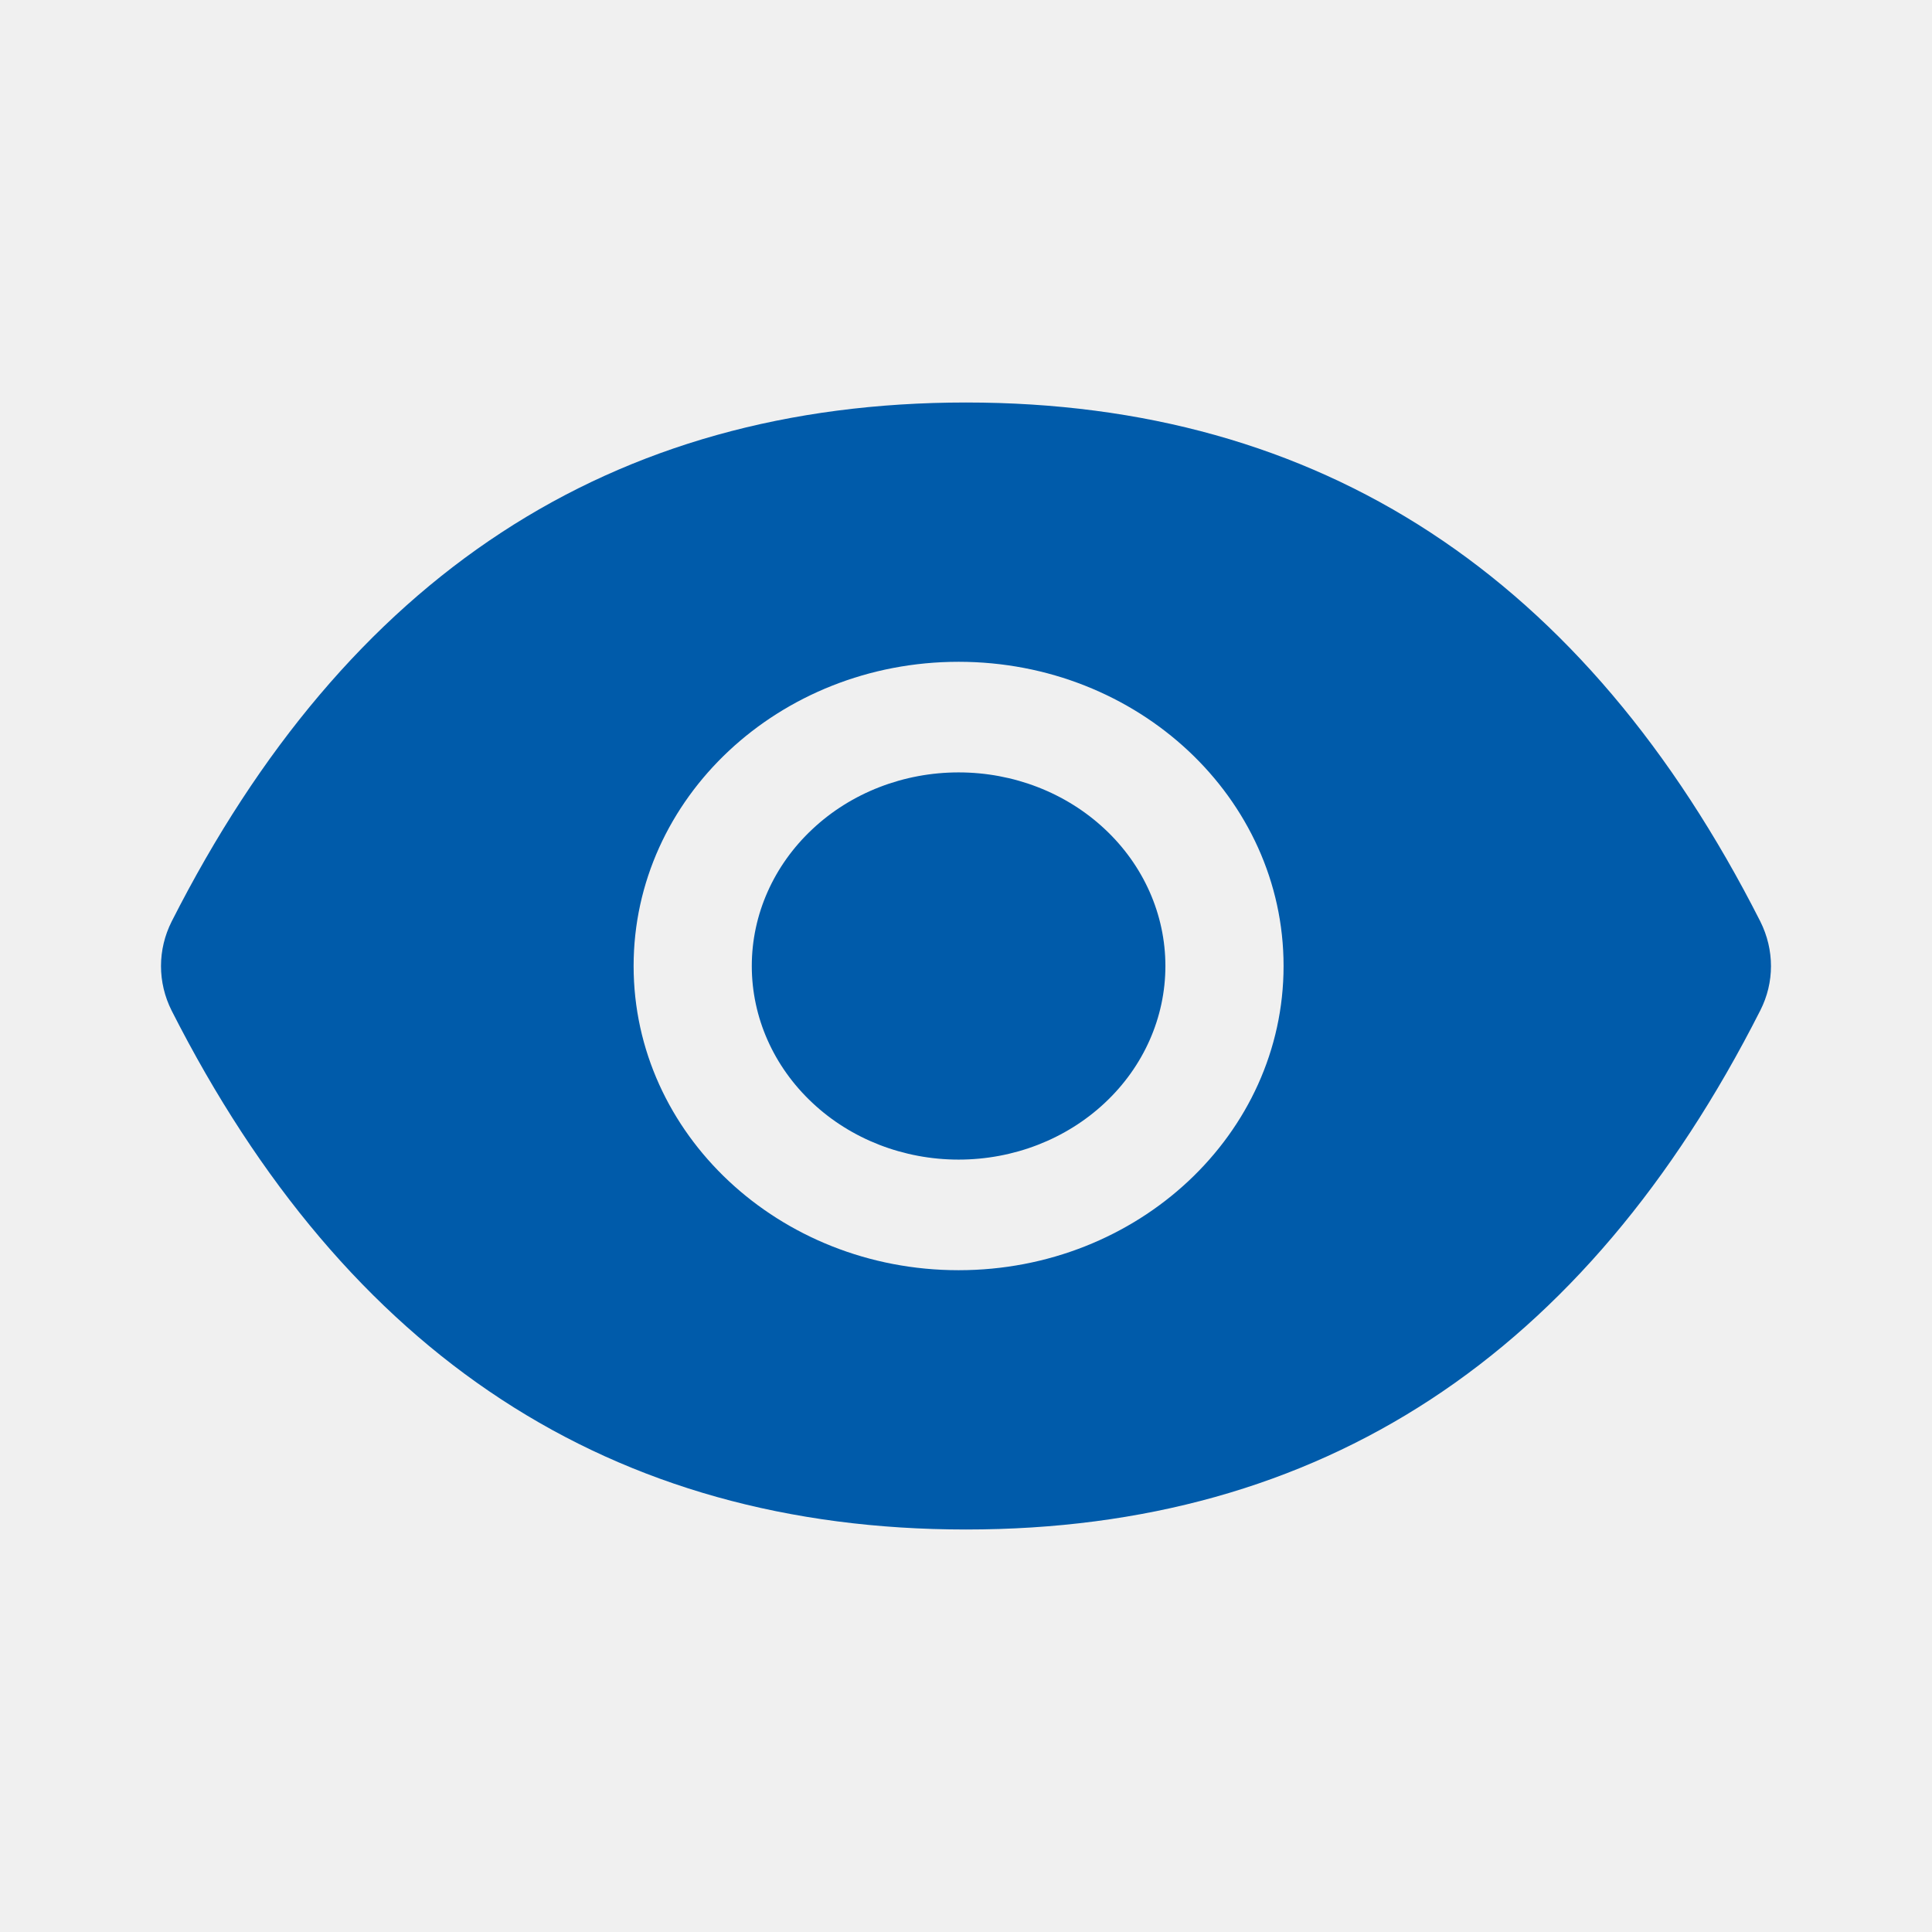
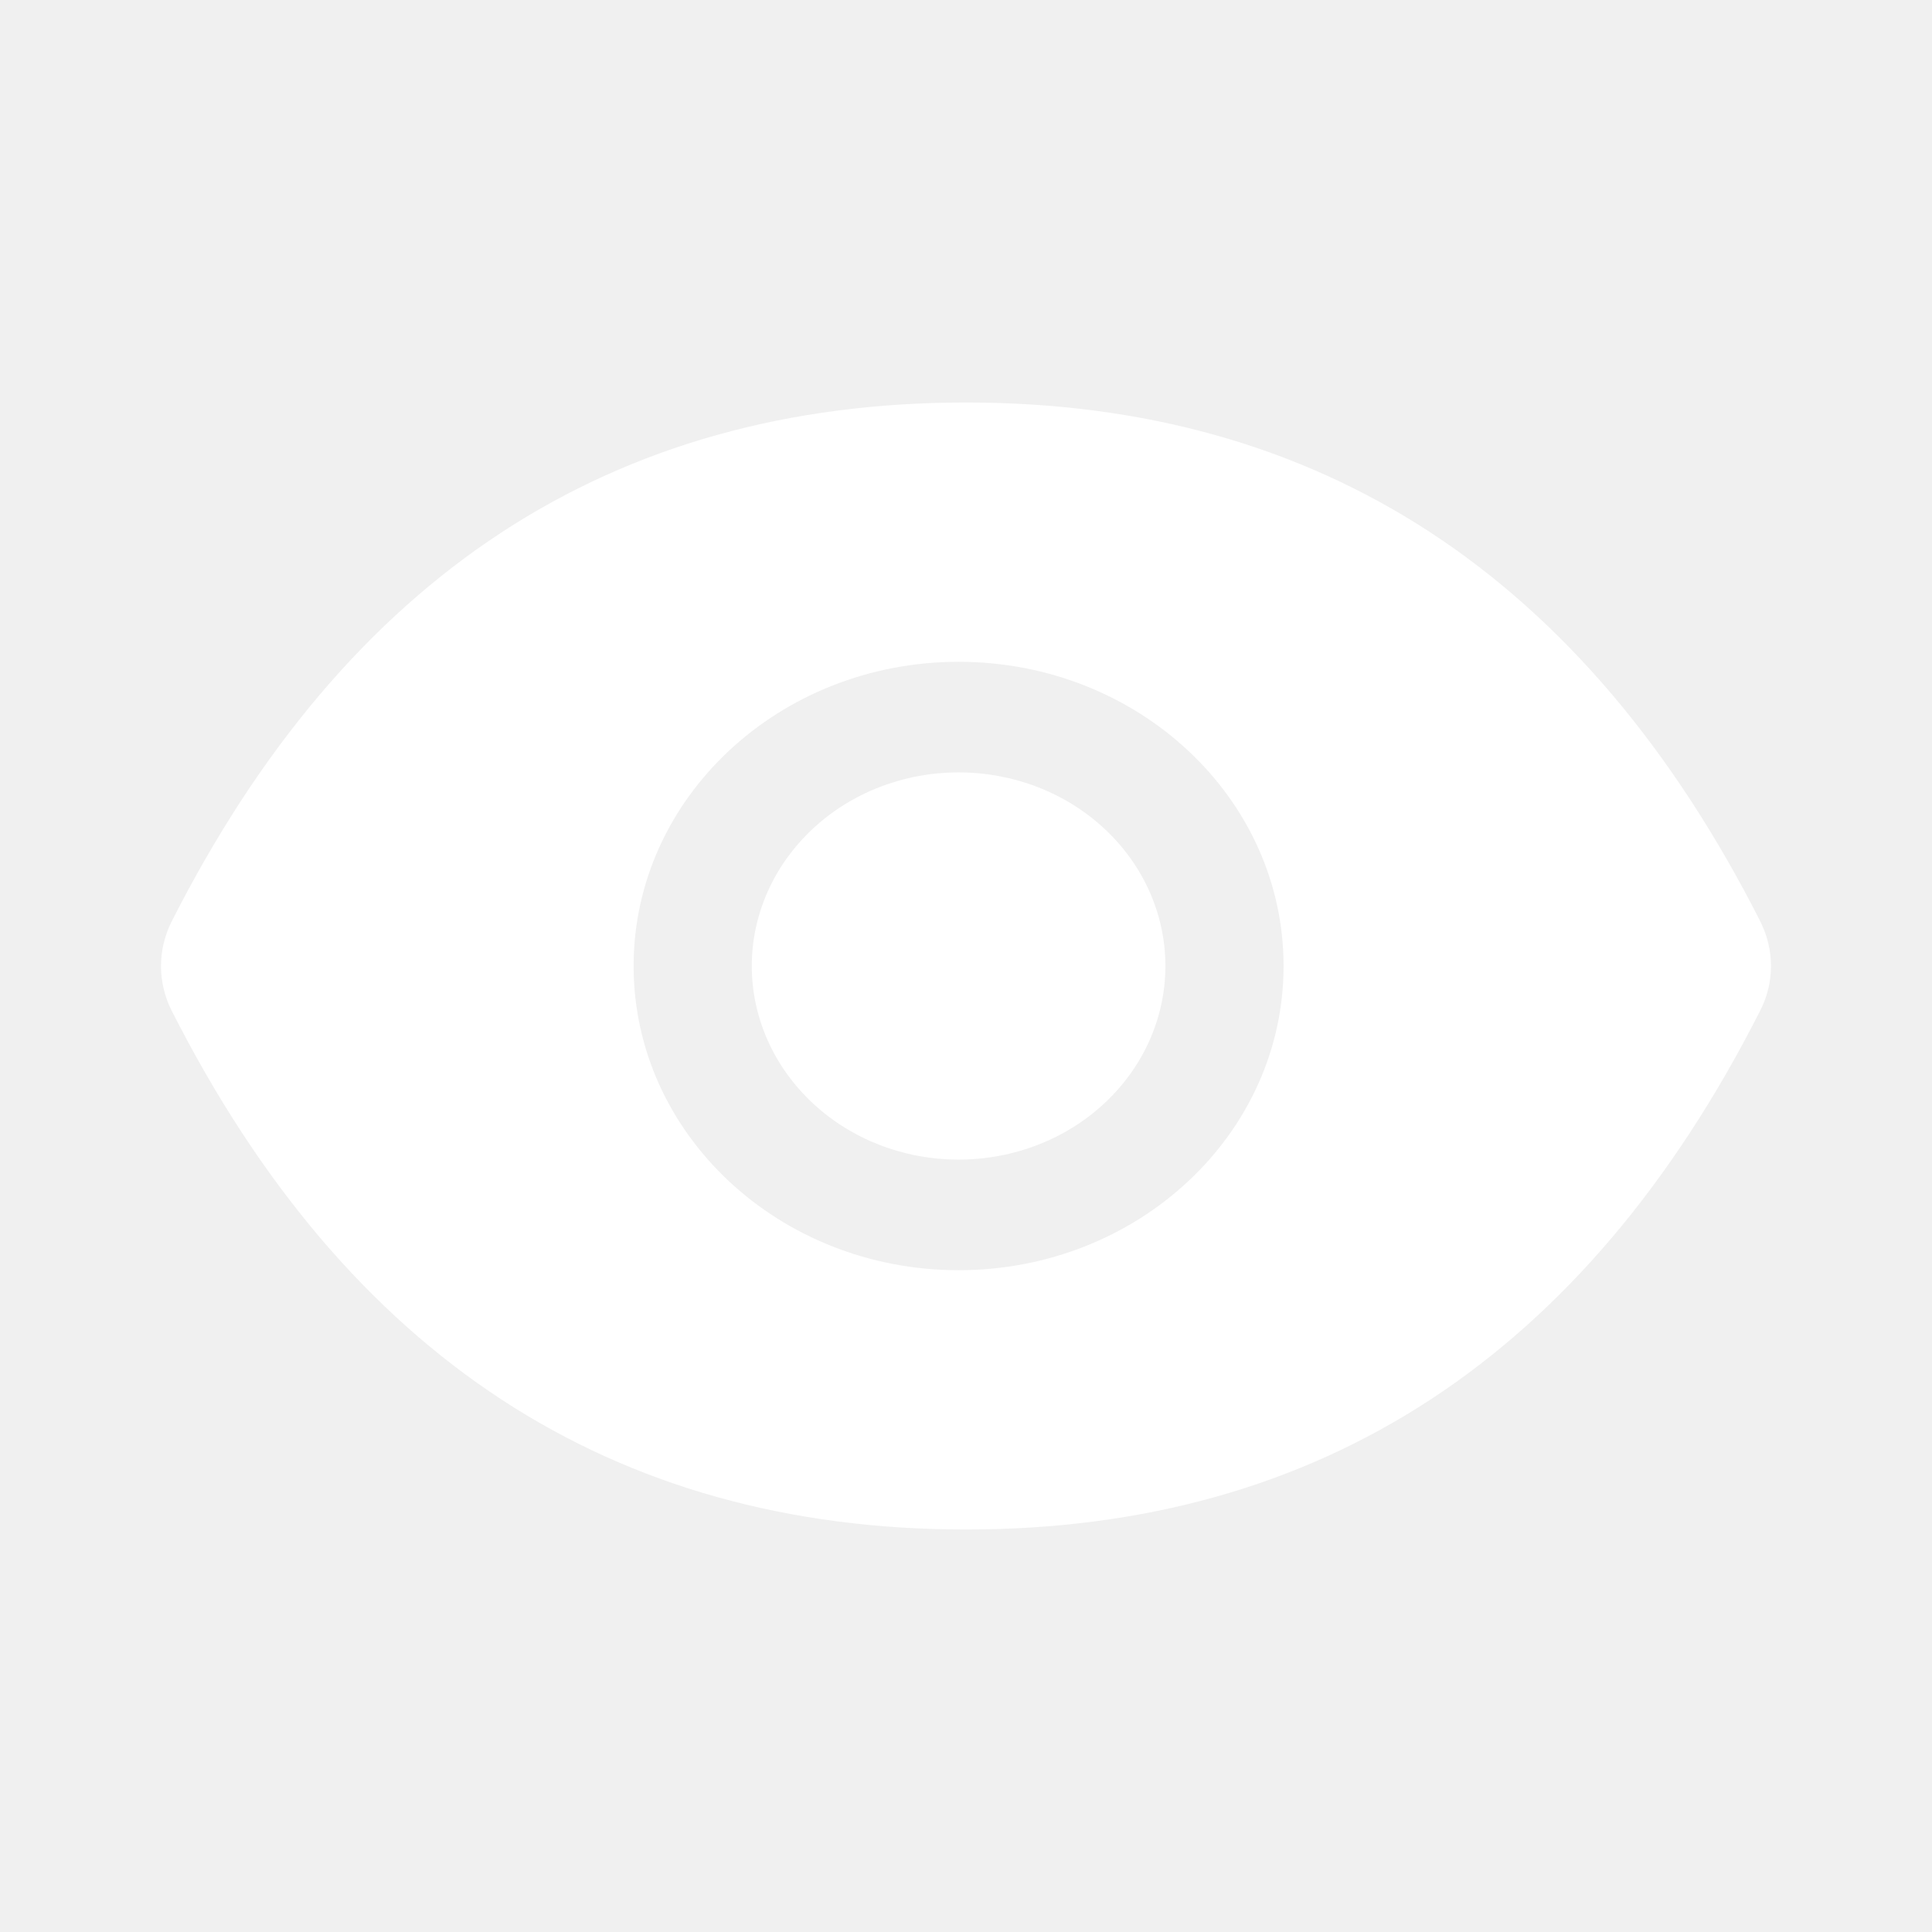
<svg xmlns="http://www.w3.org/2000/svg" width="24" height="24" viewBox="0 0 24 24" fill="none">
-   <path d="M9.339 12C9.339 12.638 9.61 13.249 10.092 13.7C10.573 14.152 11.227 14.405 11.908 14.405C12.59 14.405 13.243 14.152 13.725 13.7C14.207 13.249 14.477 12.638 14.477 12C14.477 11.362 14.207 10.751 13.725 10.3C13.243 9.848 12.59 9.595 11.908 9.595C11.227 9.595 10.573 9.848 10.092 10.3C9.61 10.751 9.339 11.362 9.339 12ZM21.867 11.446C19.693 7.158 16.406 5 12 5C7.591 5 4.307 7.158 2.132 11.448C2.045 11.621 2 11.81 2 12.001C2 12.192 2.045 12.381 2.132 12.554C4.307 16.842 7.594 19 12 19C16.409 19 19.693 16.842 21.867 12.552C22.044 12.204 22.044 11.8 21.867 11.446ZM11.908 15.779C9.679 15.779 7.871 14.087 7.871 12C7.871 9.913 9.679 8.221 11.908 8.221C14.138 8.221 15.945 9.913 15.945 12C15.945 14.087 14.138 15.779 11.908 15.779Z" fill="#005BAA" />
+   <path d="M9.339 12C9.339 12.638 9.61 13.249 10.092 13.7C10.573 14.152 11.227 14.405 11.908 14.405C12.59 14.405 13.243 14.152 13.725 13.7C14.207 13.249 14.477 12.638 14.477 12C14.477 11.362 14.207 10.751 13.725 10.3C13.243 9.848 12.59 9.595 11.908 9.595C11.227 9.595 10.573 9.848 10.092 10.3C9.61 10.751 9.339 11.362 9.339 12ZM21.867 11.446C19.693 7.158 16.406 5 12 5C7.591 5 4.307 7.158 2.132 11.448C2.045 11.621 2 11.81 2 12.001C2 12.192 2.045 12.381 2.132 12.554C4.307 16.842 7.594 19 12 19C16.409 19 19.693 16.842 21.867 12.552C22.044 12.204 22.044 11.8 21.867 11.446ZM11.908 15.779C9.679 15.779 7.871 14.087 7.871 12C7.871 9.913 9.679 8.221 11.908 8.221C14.138 8.221 15.945 9.913 15.945 12C15.945 14.087 14.138 15.779 11.908 15.779Z" fill="#fff" />
</svg>
